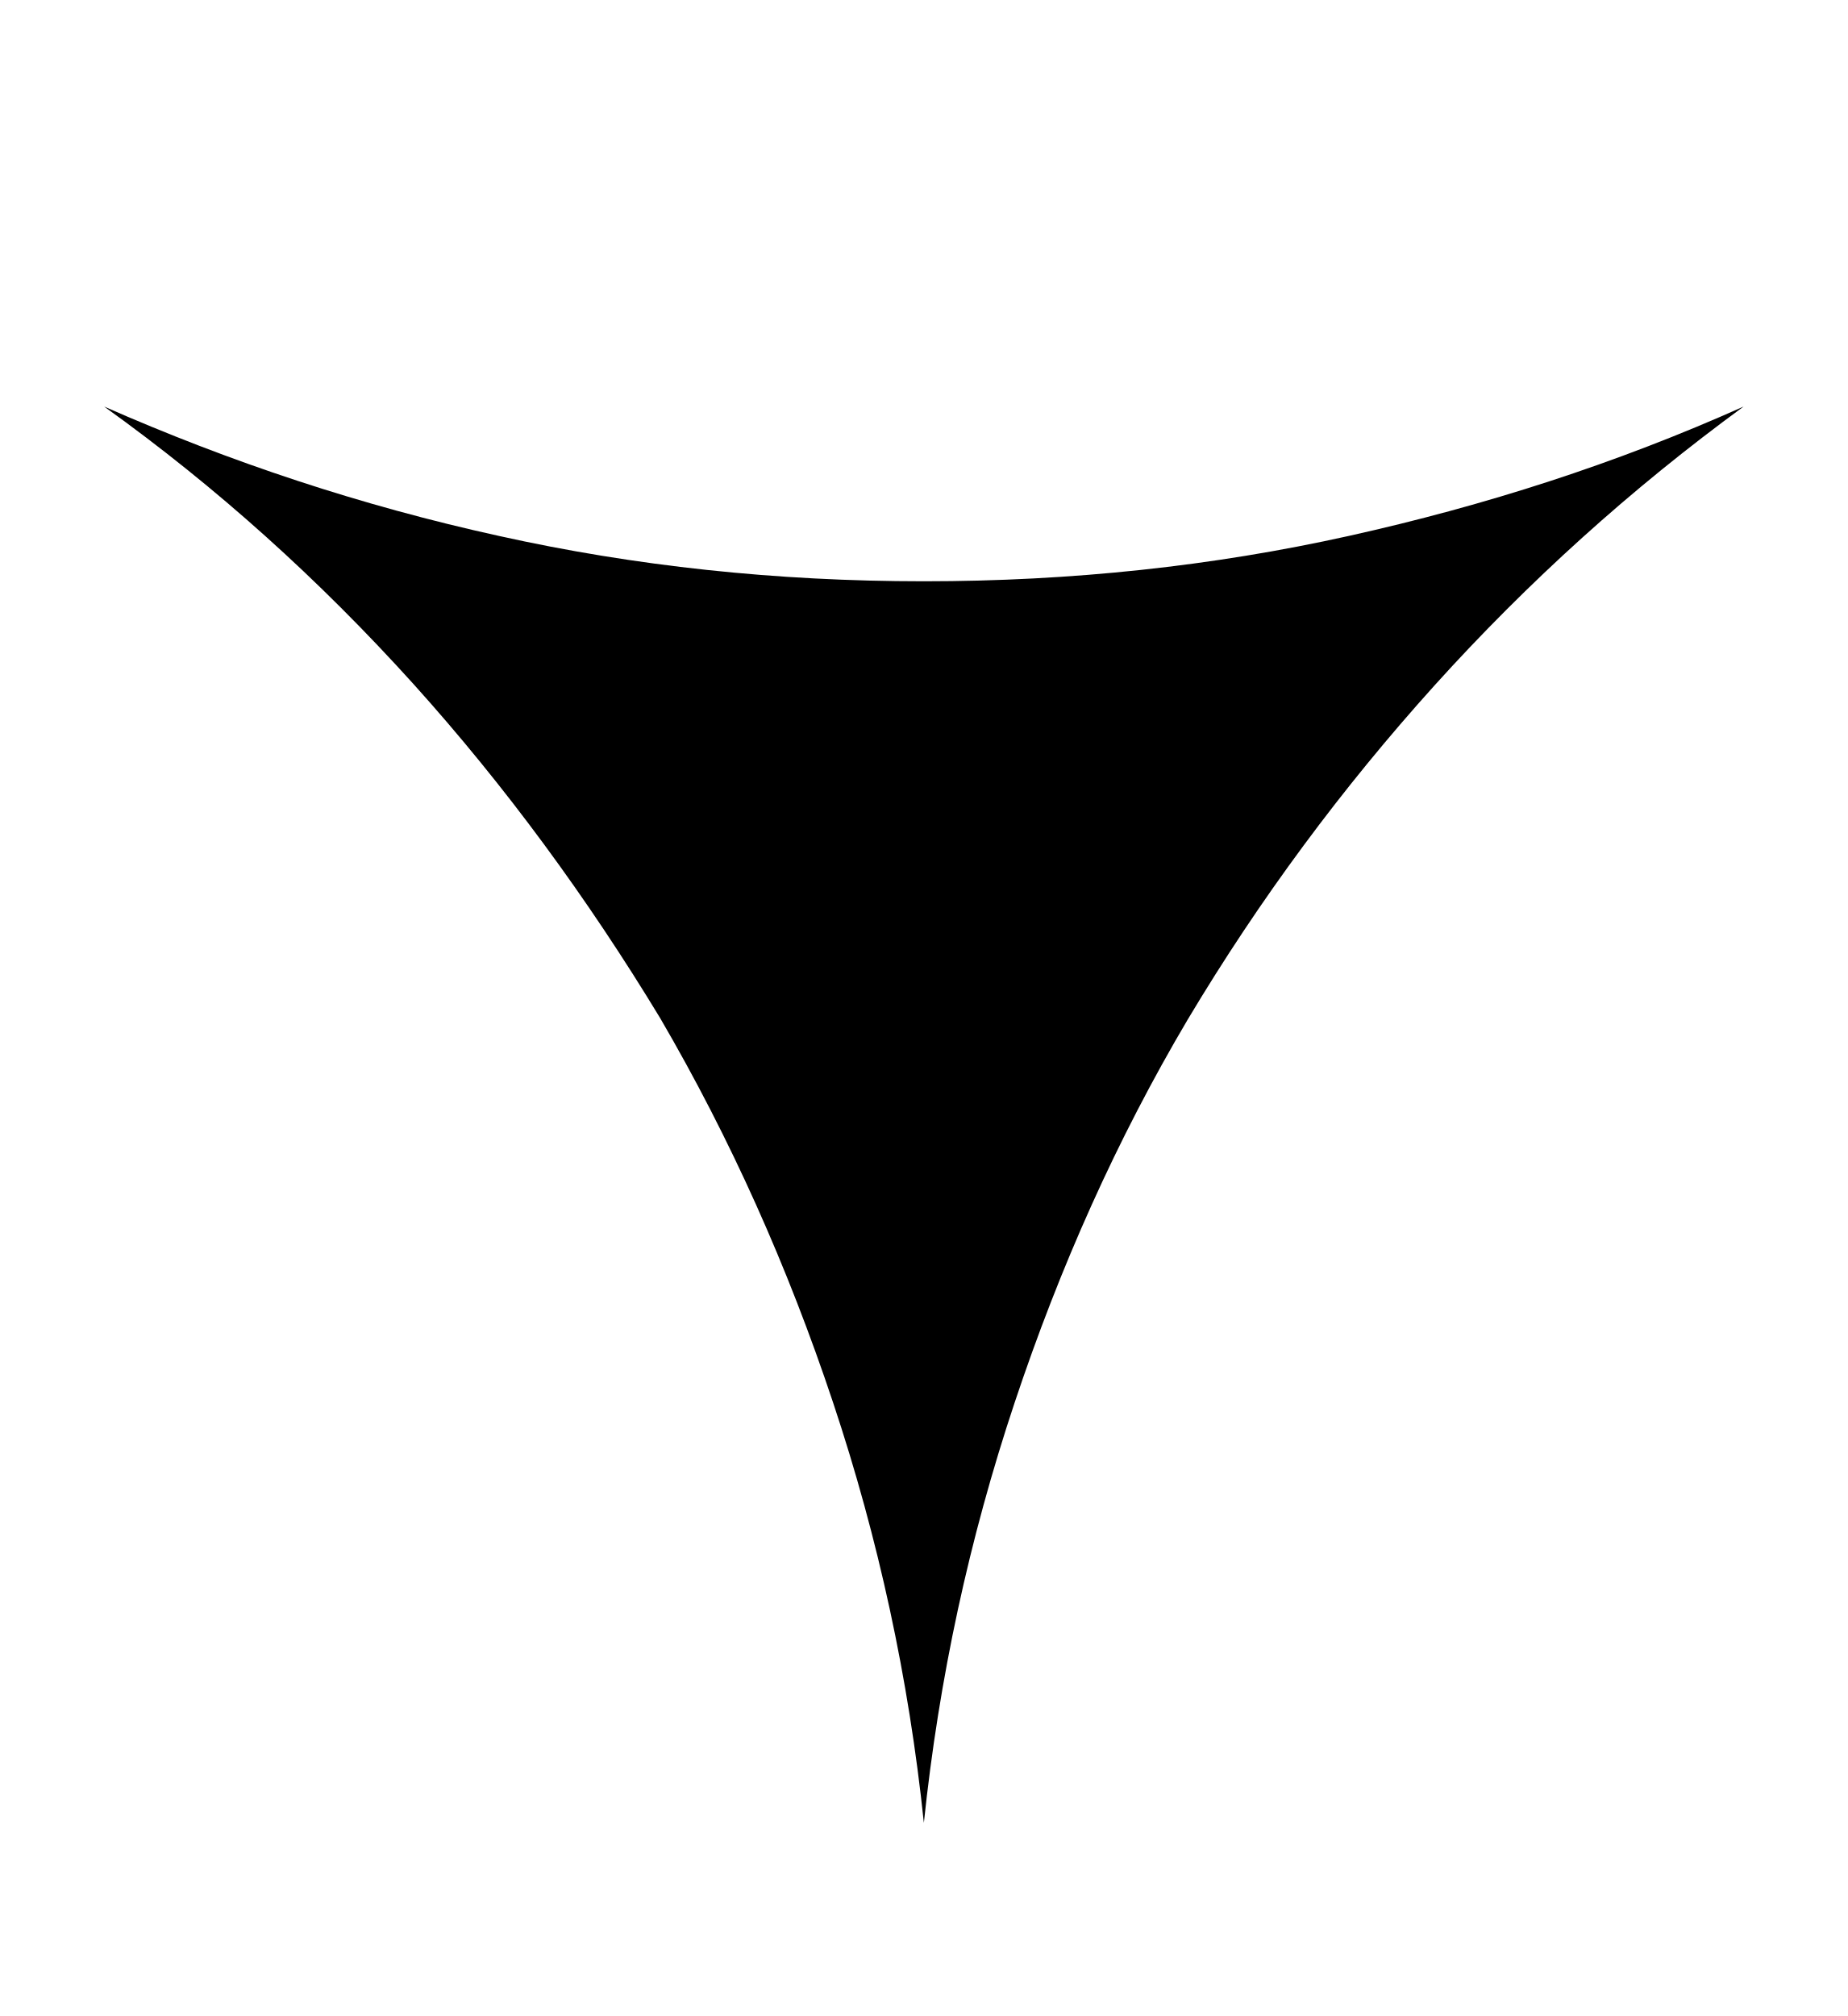
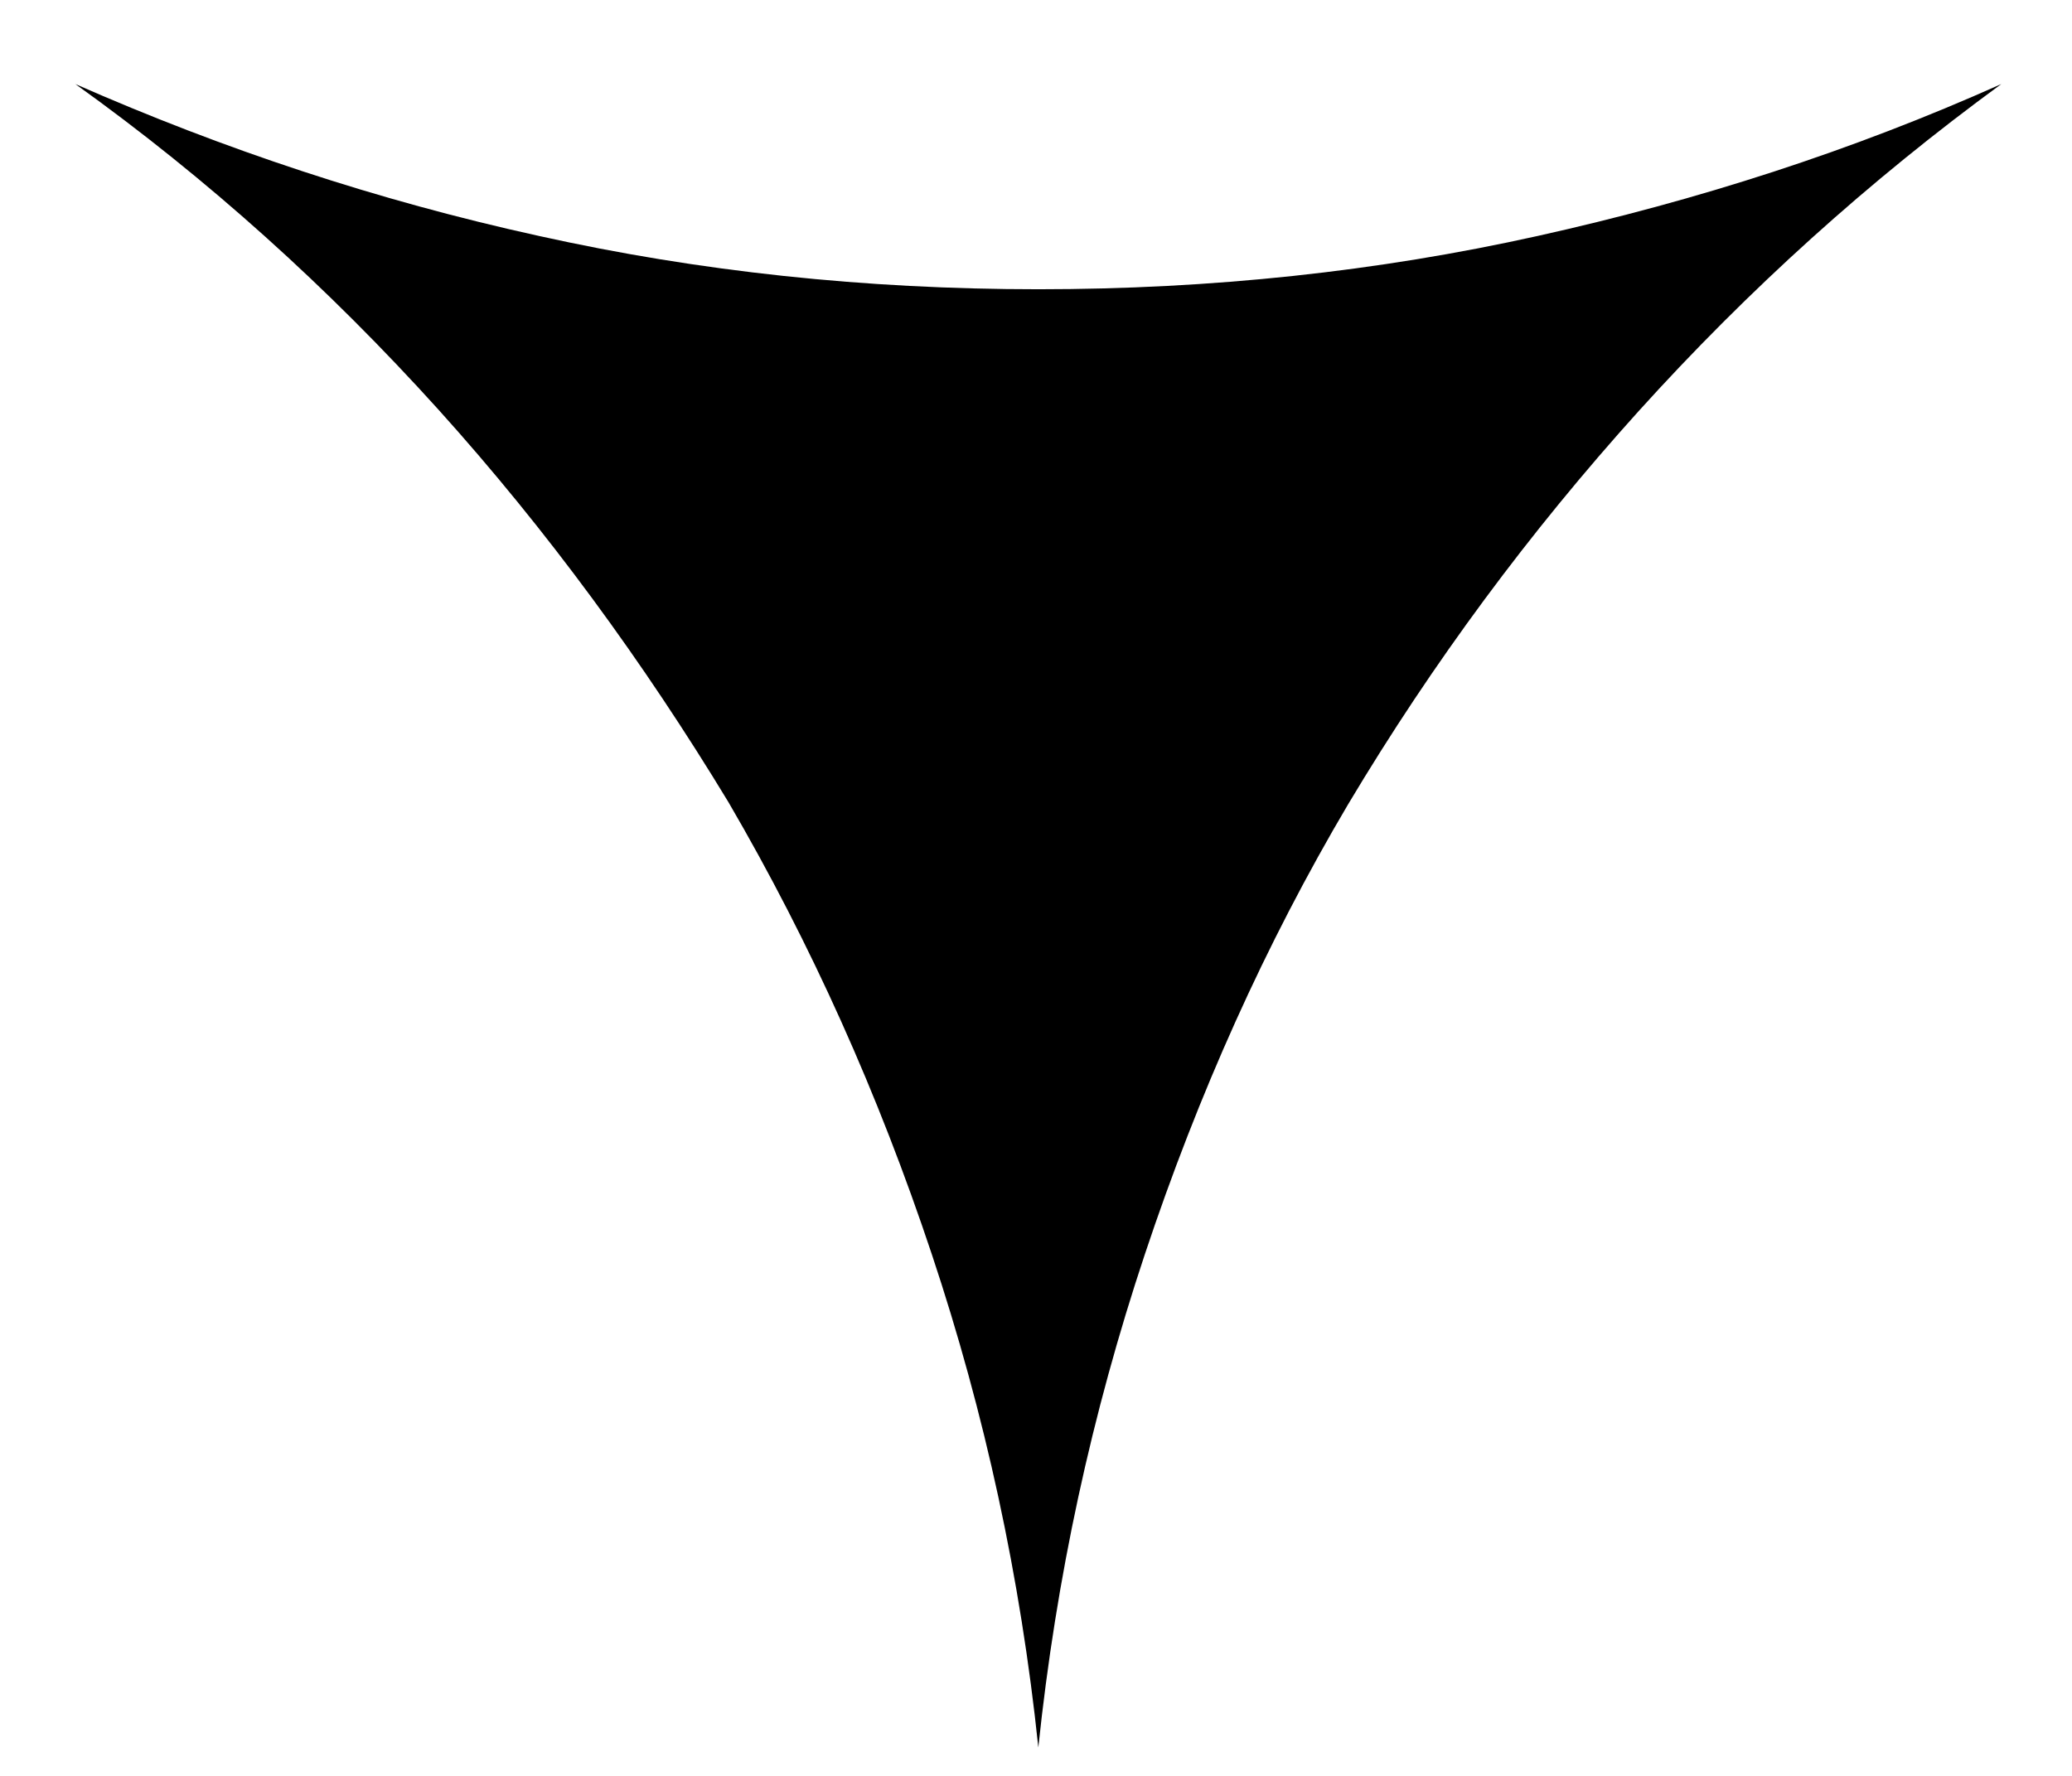
- <svg xmlns="http://www.w3.org/2000/svg" version="1.0" id="glyph_f" x="0px" y="0px" width="110px" height="120px">
+ <svg xmlns="http://www.w3.org/2000/svg" version="1.0" id="glyph_f" x="0px" y="0px" width="105px" height="90px" viewBox="2.382 19.941 105 90">
  <g id="f">
    <path style="fill:#000000;stroke-width:0px" d="M80.3 31.9 C72.2 33.7 63.8 34.6 55 34.6 C46.2 34.6 37.8 33.7 29.7 31.9 C21.5 30.1 13.7 27.5 6.2 24.2 C12.9 29 19 34.5 24.6 40.7 C30.1 46.8 35 53.5 39.3 60.6 C43.5 67.8 46.9 75.4 49.6 83.5 C52.3 91.6 54.1 99.9 55 108.5 C55.9 99.9 57.7 91.6 60.4 83.5 C63.1 75.4 66.5 67.8 70.7 60.7 C75 53.5 79.9 46.9 85.4 40.8 C91 34.6 97.1 29.1 103.8 24.2 C96.2 27.6 88.4 30.1 80.3 31.9 z" id="path_f_0" />
  </g>
</svg>
